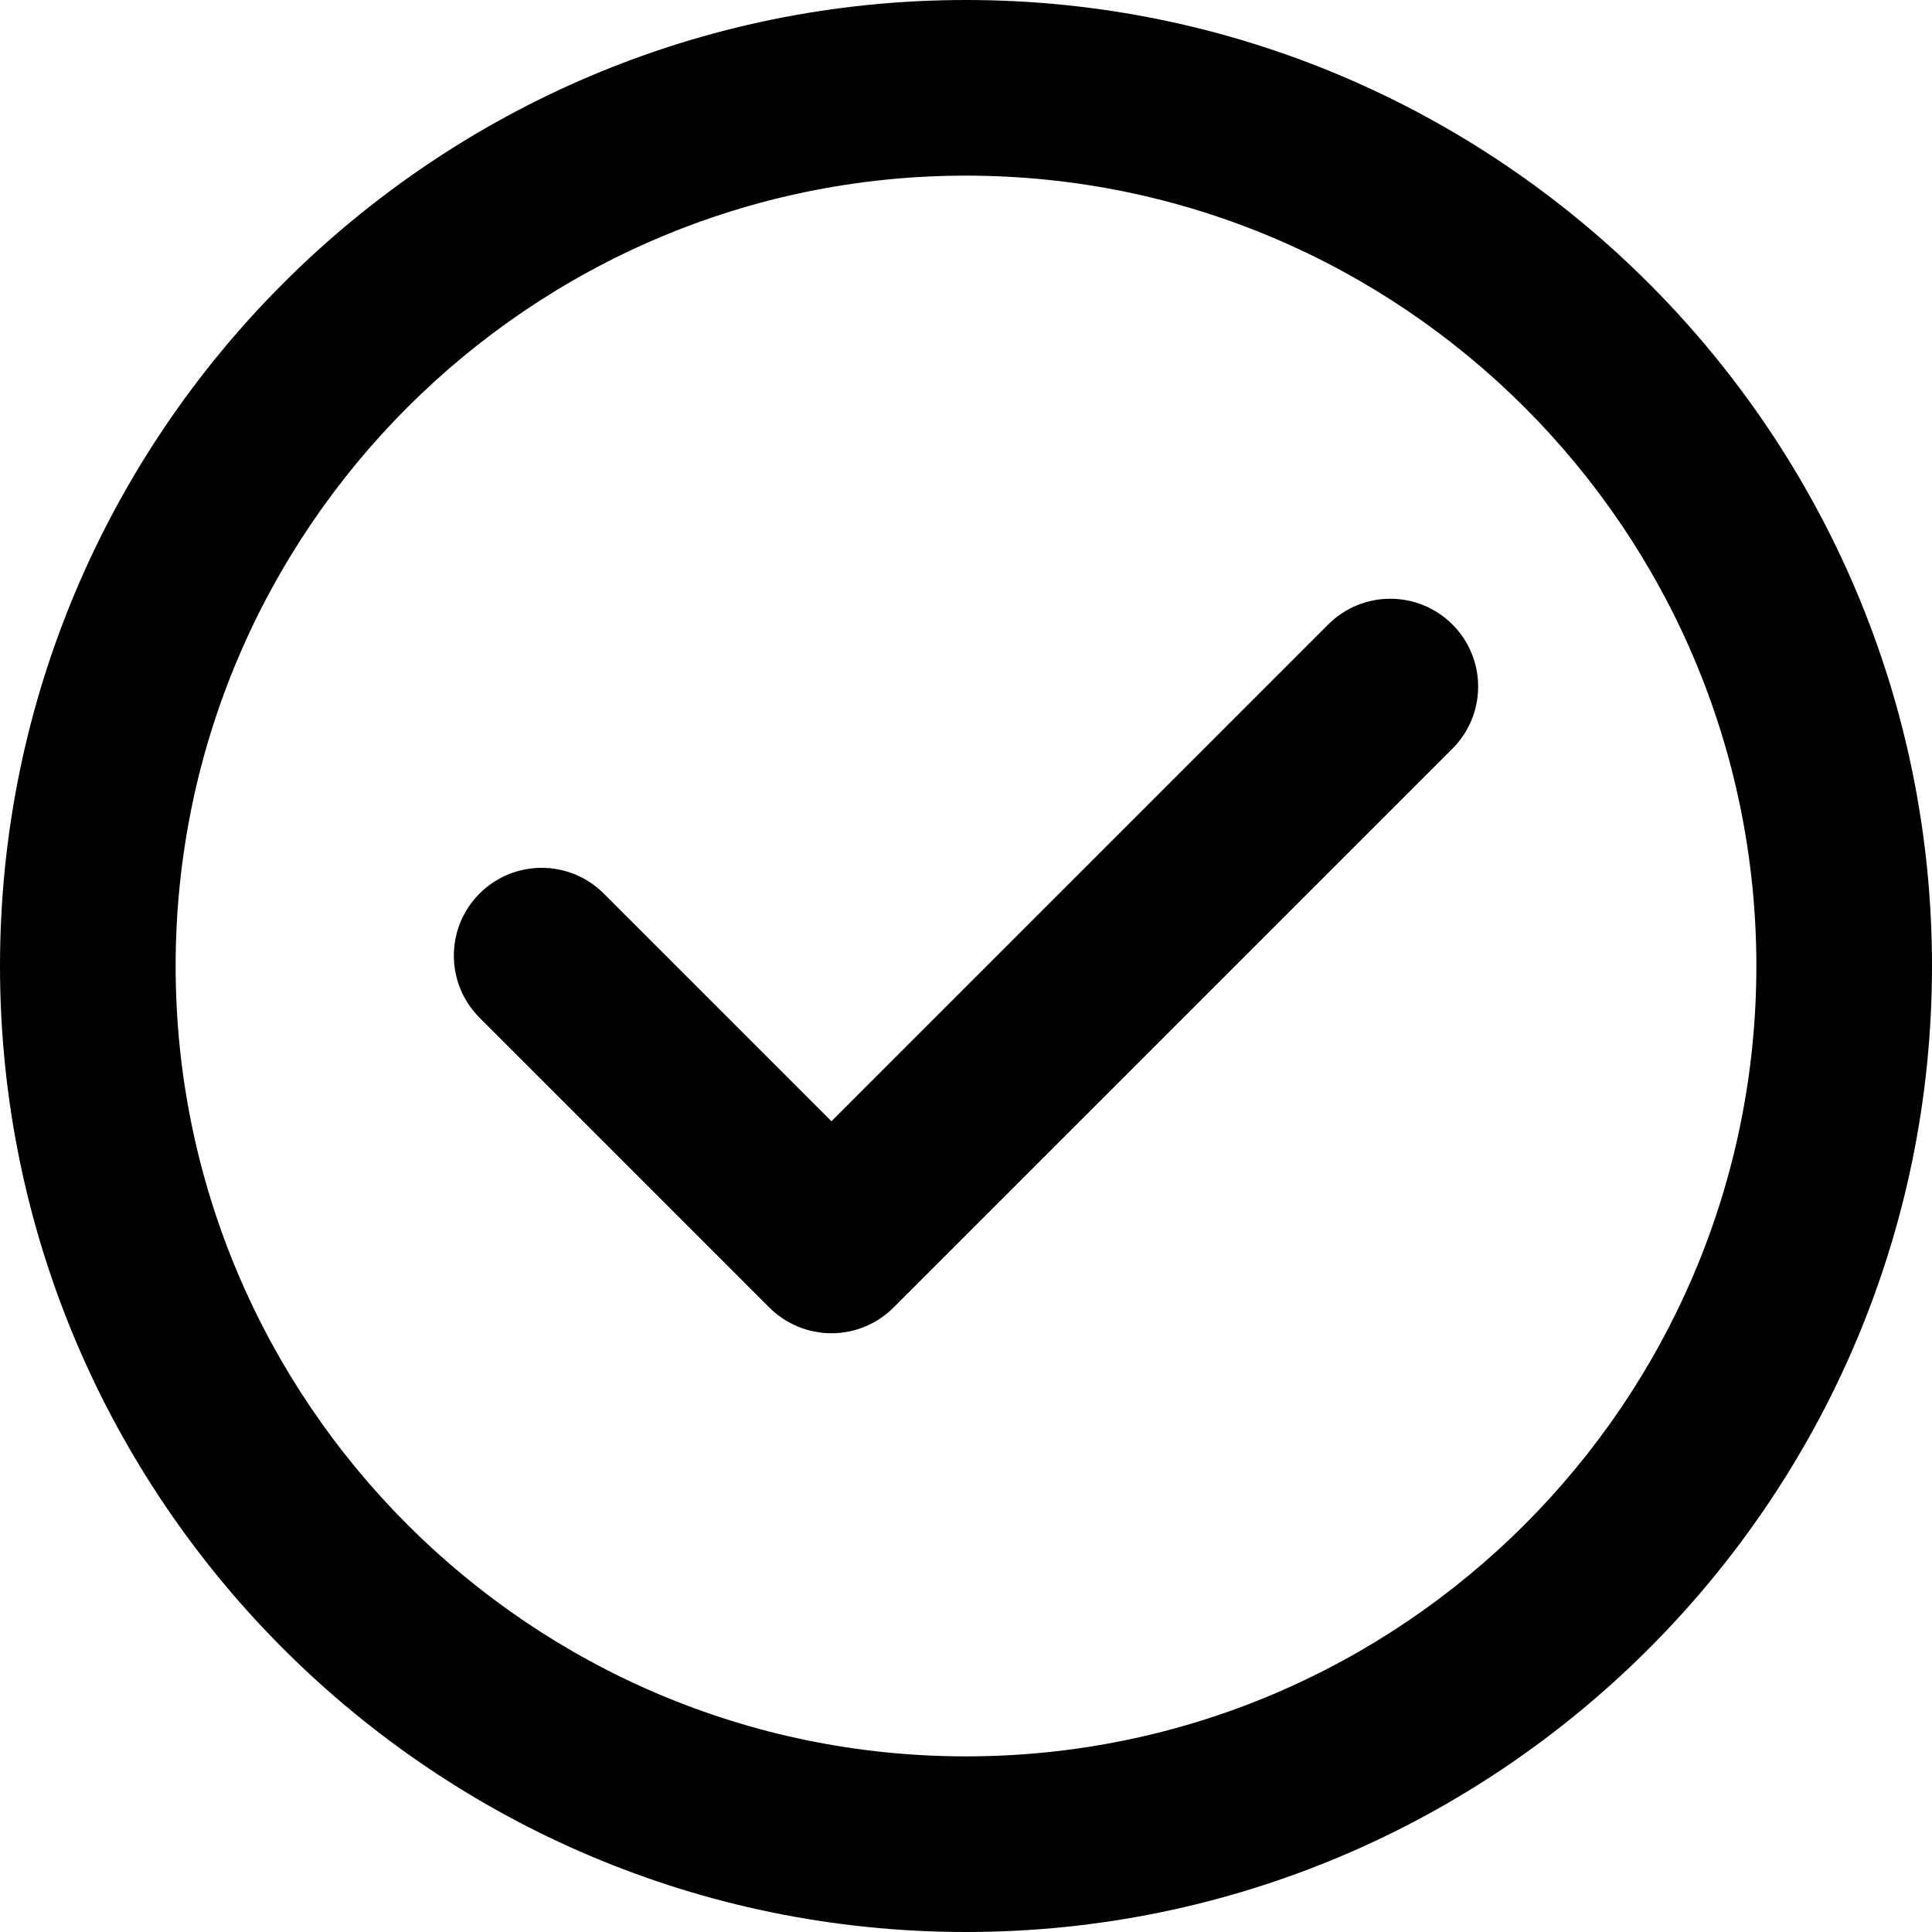
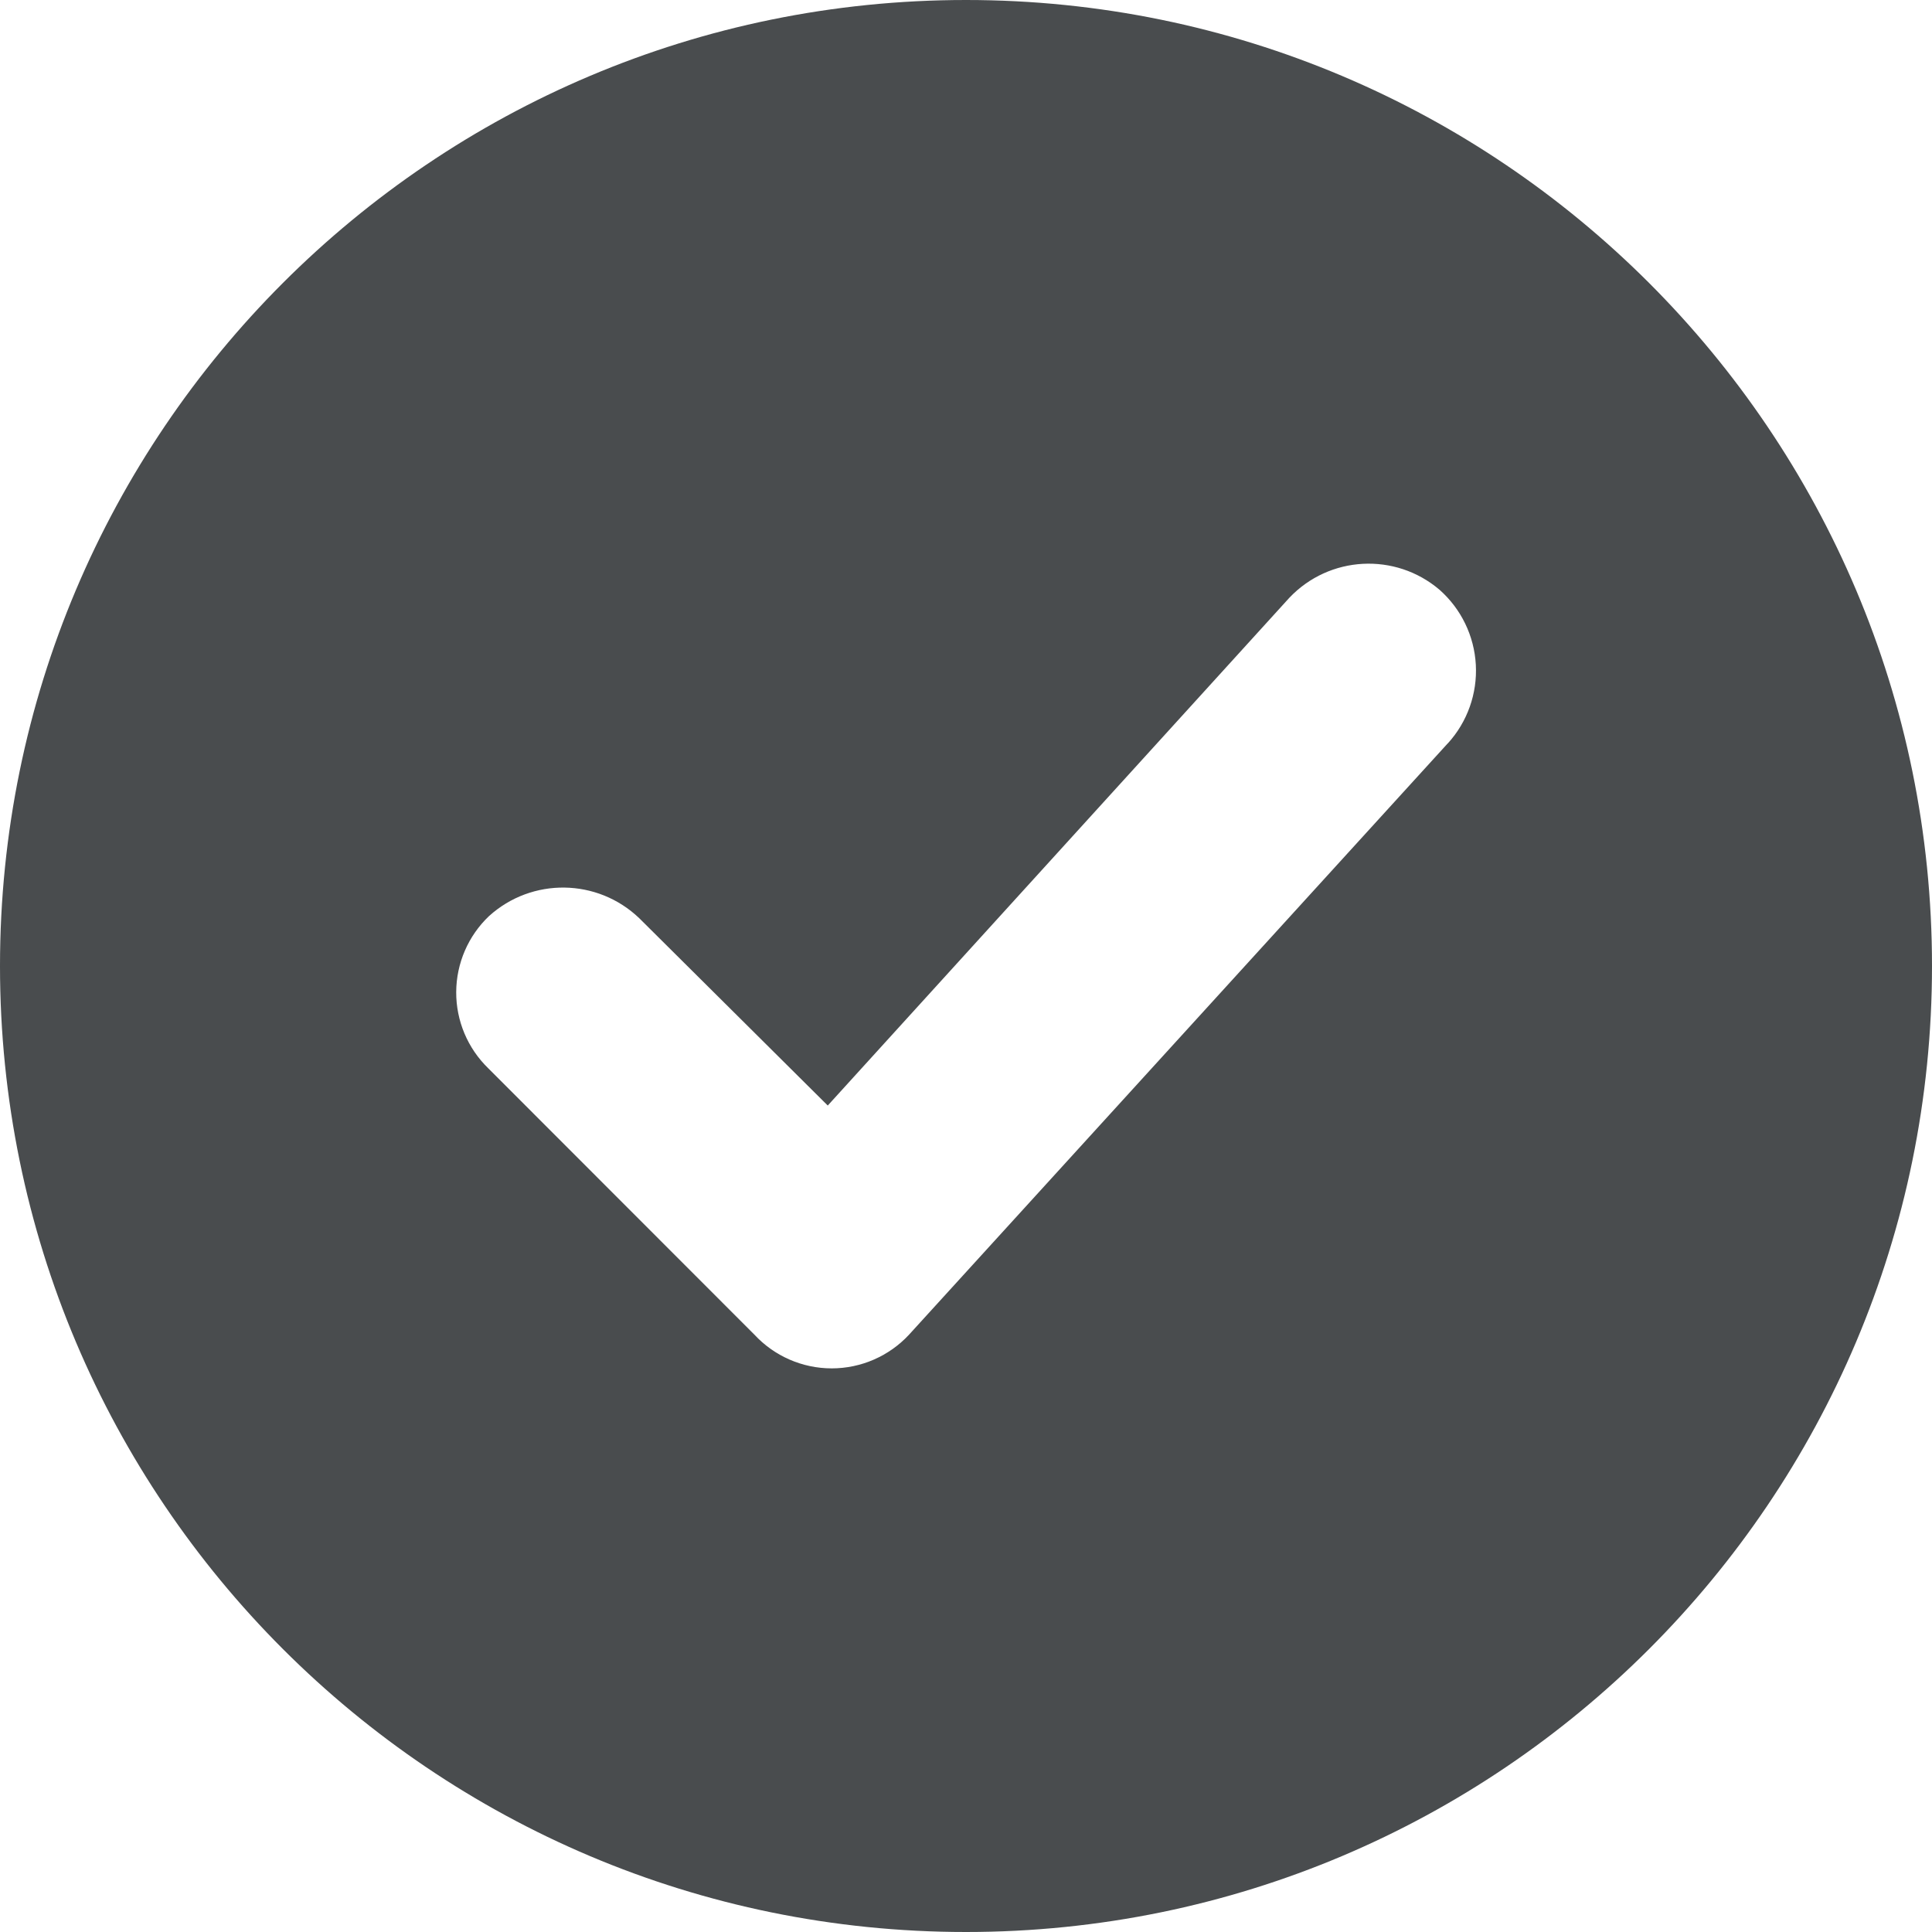
- <svg xmlns="http://www.w3.org/2000/svg" version="1.1" id="Capa_1" x="0px" y="0px" viewBox="0 0 330 330" style="enable-background:new 0 0 330 330;" xml:space="preserve">
-   <g>
-     <path d="M165,0C74.019,0,0,74.019,0,165s74.019,165,165,165s165-74.019,165-165S255.981,0,165,0z M165,300   c-74.44,0-135-60.561-135-135S90.56,30,165,30s135,60.561,135,135S239.439,300,165,300z" />
-     <path d="M226.872,106.664l-84.854,84.853l-38.89-38.891c-5.857-5.857-15.355-5.858-21.213-0.001   c-5.858,5.858-5.858,15.355,0,21.213l49.496,49.498c2.813,2.813,6.628,4.394,10.606,4.394c0.001,0,0,0,0.001,0   c3.978,0,7.793-1.581,10.606-4.393l95.461-95.459c5.858-5.858,5.858-15.355,0-21.213   C242.227,100.807,232.73,100.806,226.872,106.664z" />
-   </g>
-   <g>
- </g>
-   <g>
- </g>
-   <g>
- </g>
-   <g>
- </g>
-   <g>
- </g>
-   <g>
- </g>
-   <g>
- </g>
-   <g>
- </g>
-   <g>
- </g>
-   <g>
- </g>
-   <g>
- </g>
-   <g>
- </g>
-   <g>
- </g>
-   <g>
- </g>
-   <g>
- </g>
+ <svg xmlns="http://www.w3.org/2000/svg" width="18px" height="18px" viewBox="0 0 18 18">
+   <path fill="#494c4e" d="M9 0a9 9 0 1 0 9 9 9 9 0 0 0-9-9zm4.49 6.924l-5.02 5.51a.983.983 0 0 1-1.442 0l-2.48-2.482a.983.983 0 0 1 .008-1.417 1.027 1.027 0 0 1 1.4.02L7.712 10.3l4.3-4.73a1.018 1.018 0 0 1 1.4-.075 1.006 1.006 0 0 1 .078 1.43z" />
</svg>
